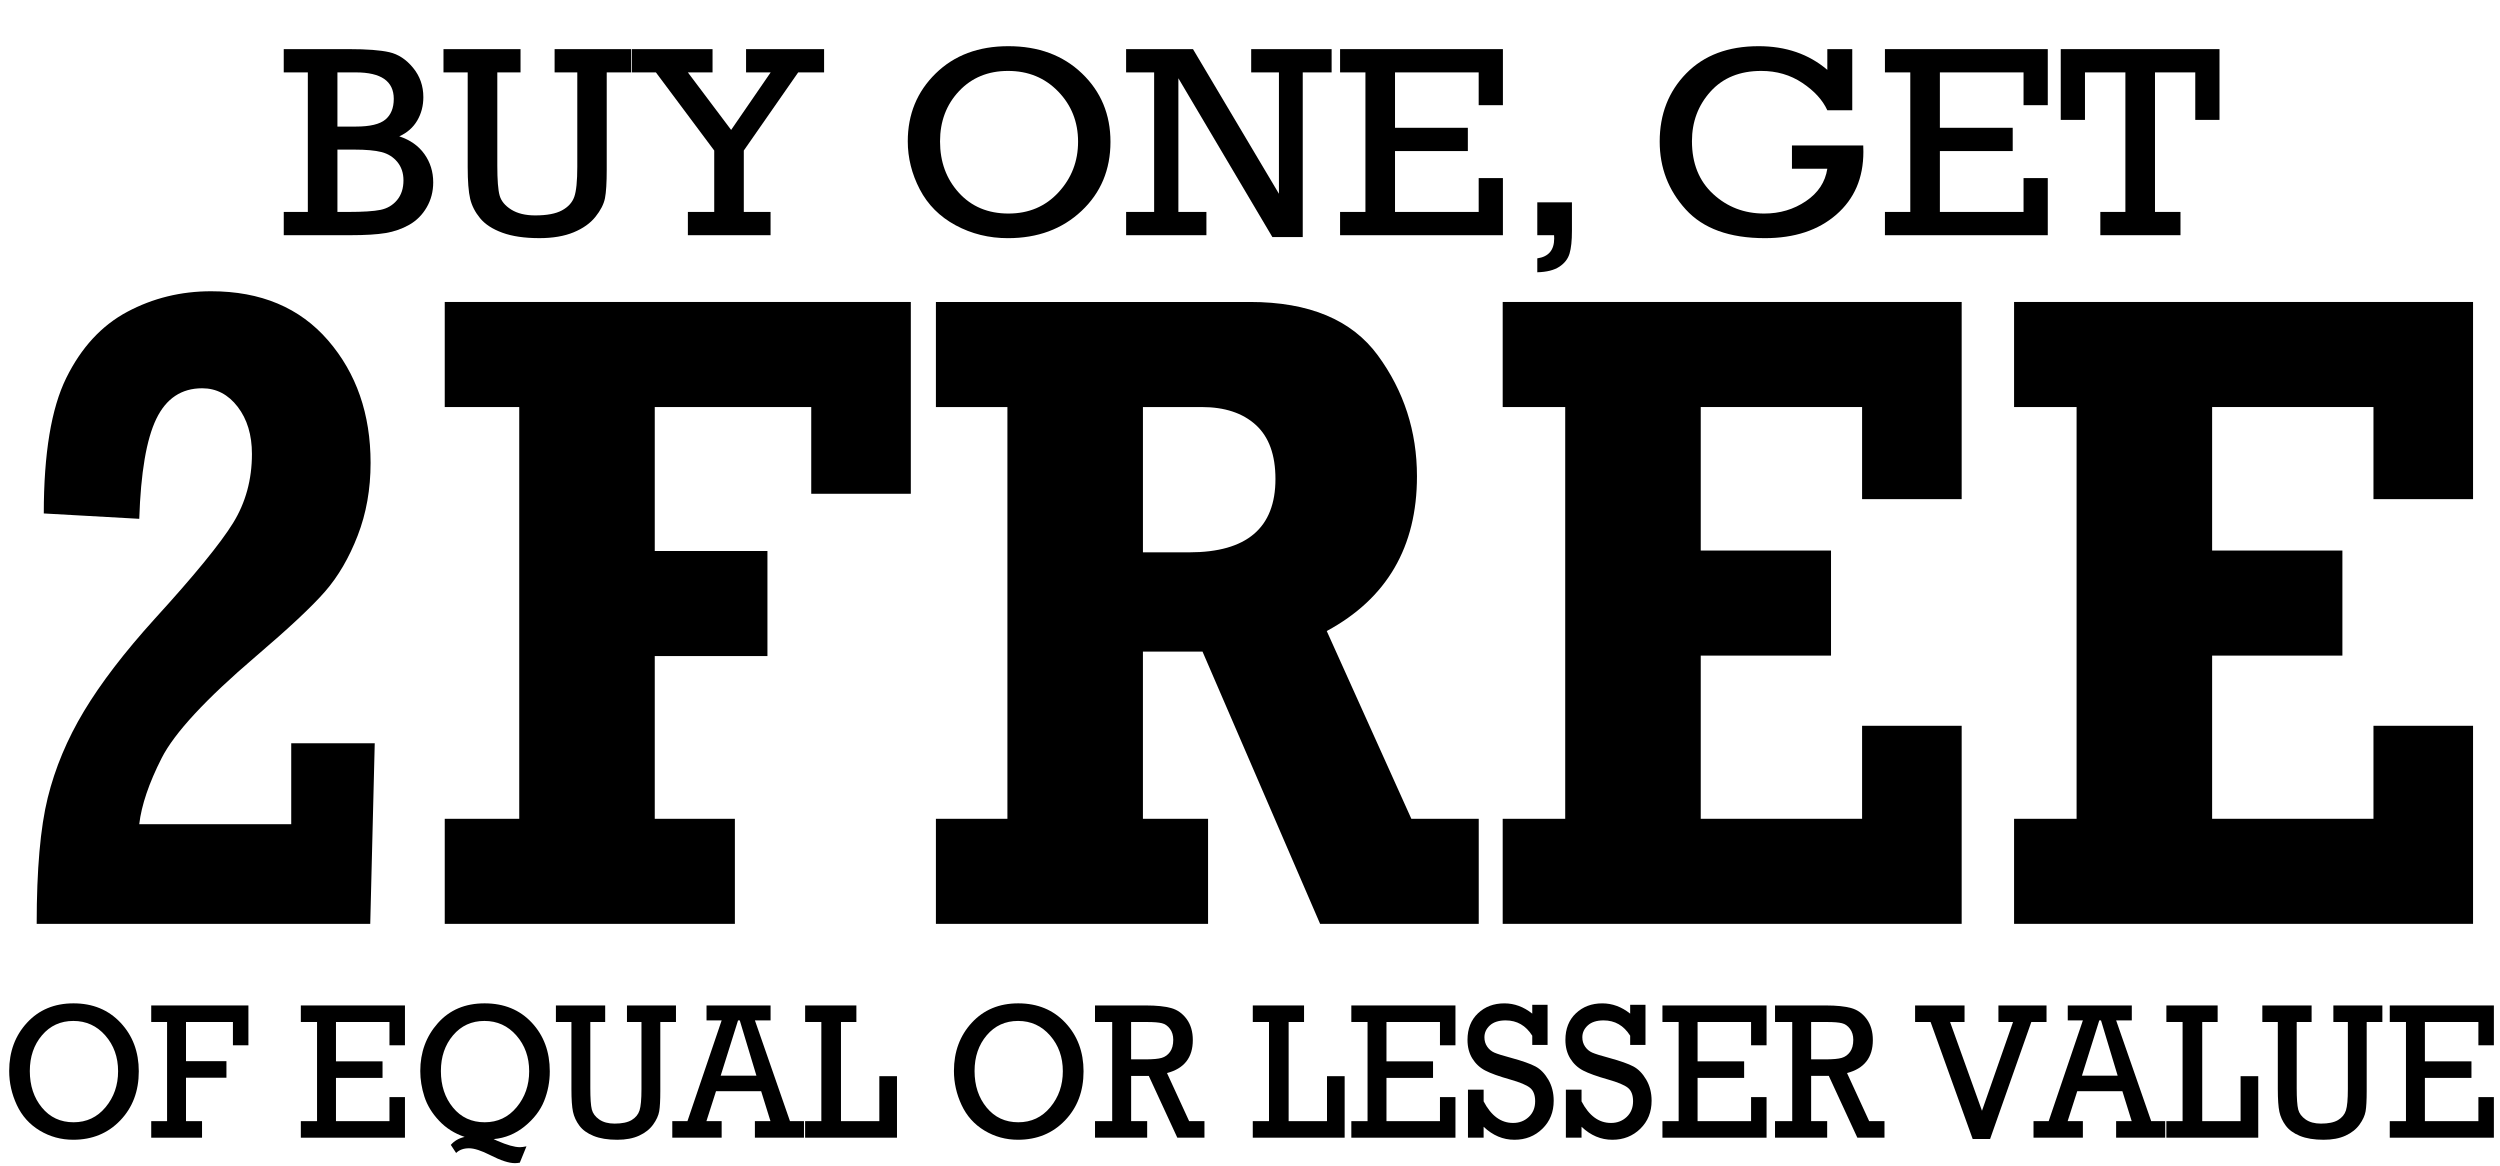
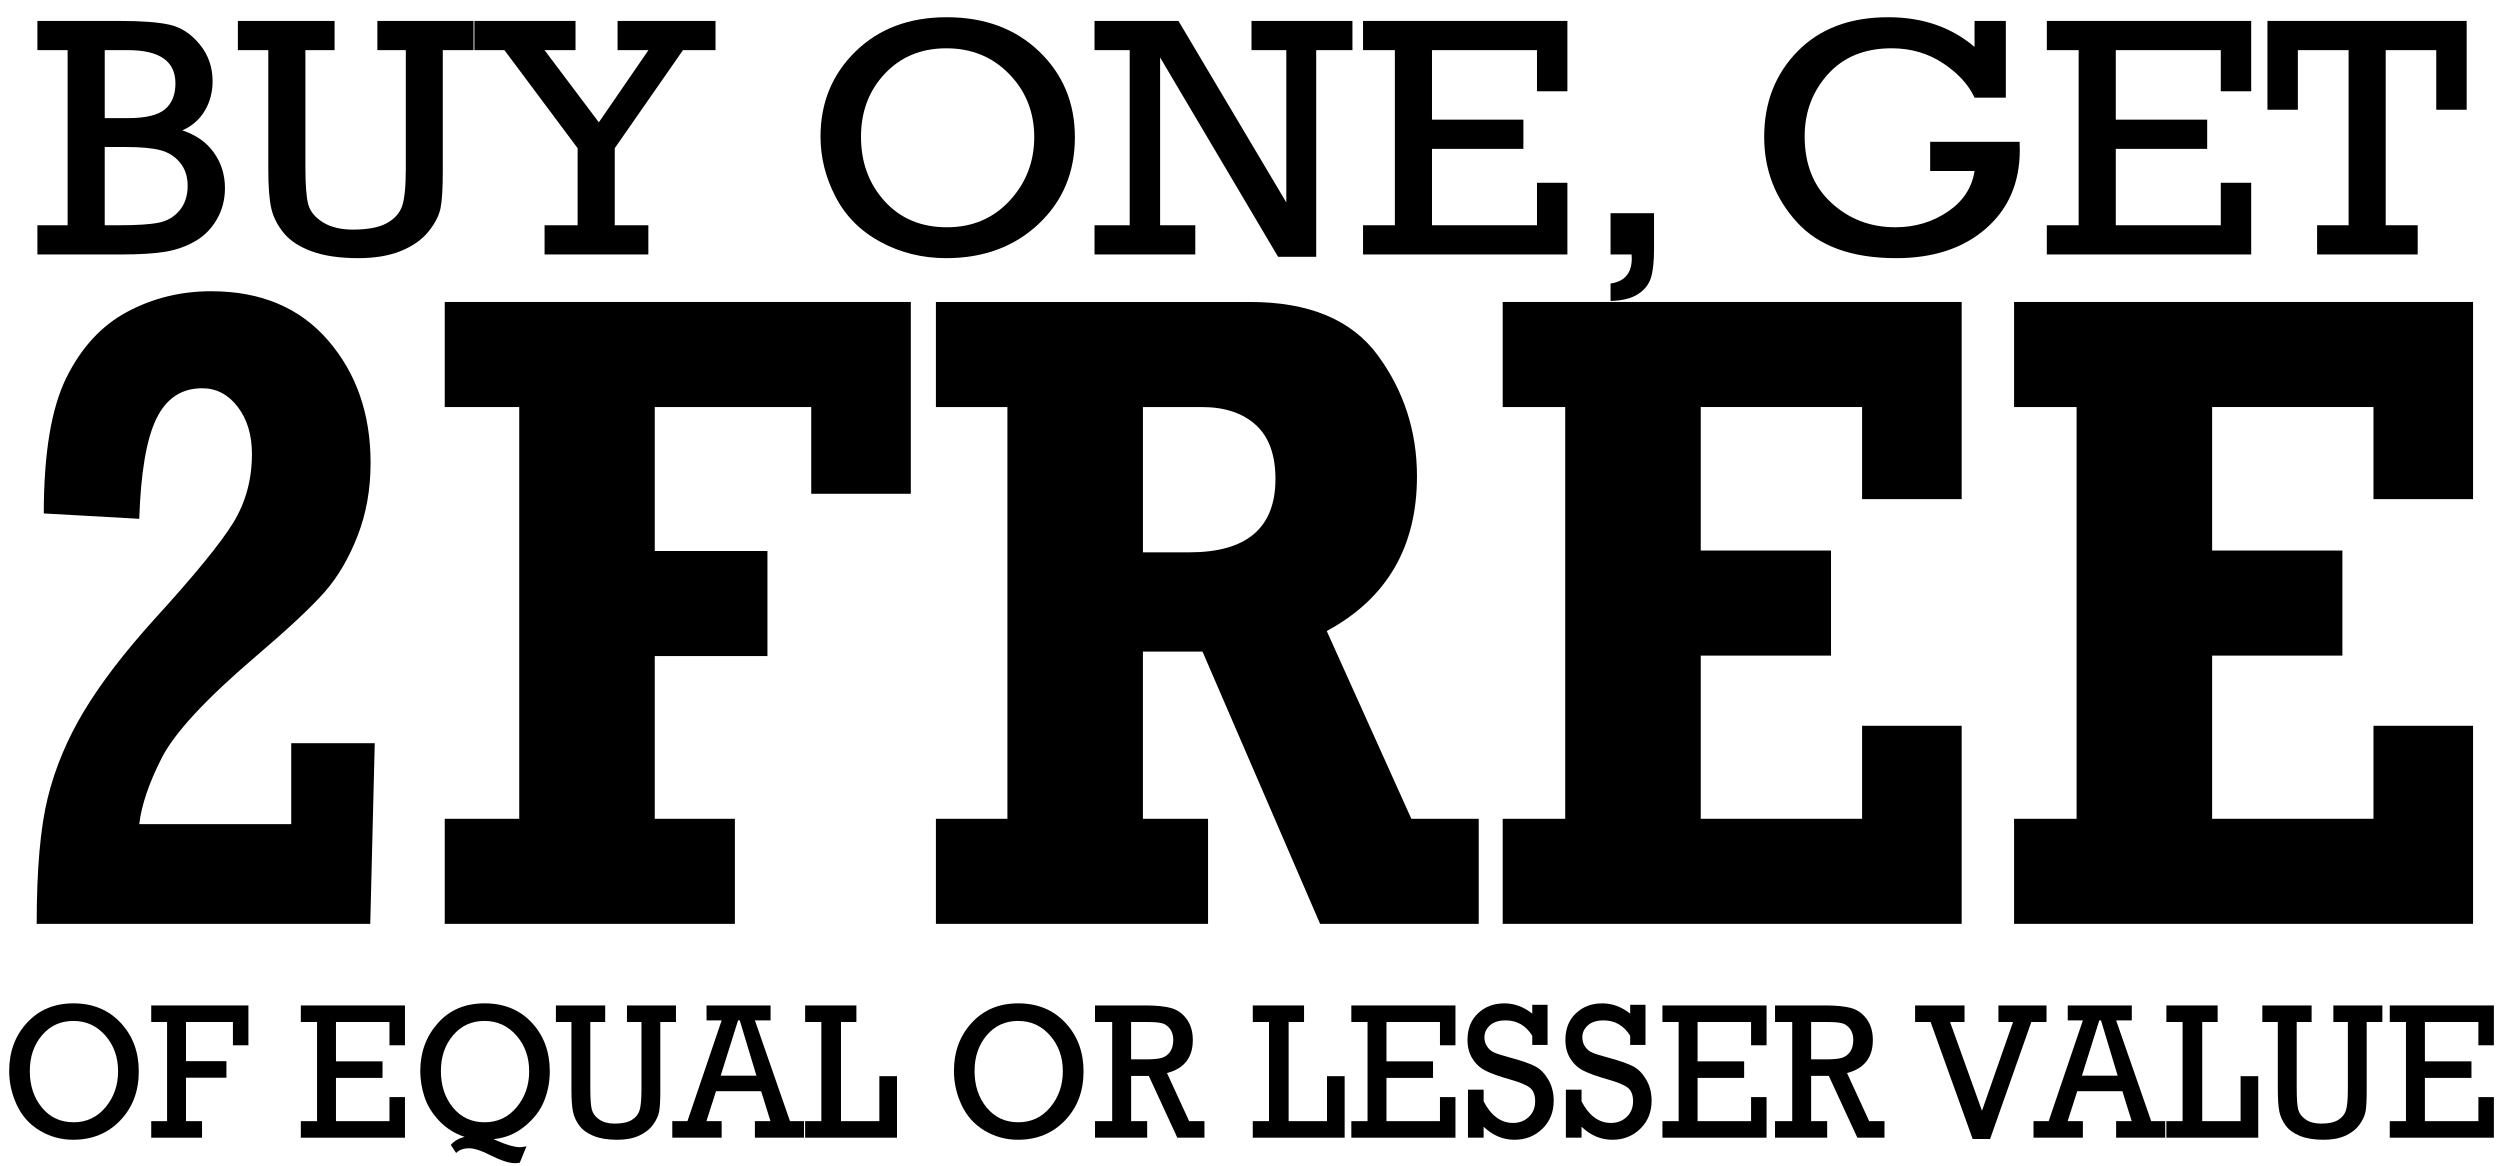
<svg xmlns="http://www.w3.org/2000/svg" version="1.1" id="Layer_1" x="0px" y="0px" viewBox="0 0 1650 769" style="enable-background:new 0 0 1650 769;" xml:space="preserve">
  <g>
-     <path d="M247.33,490.54l-2.97,119.21H24.21c0-35.8,2.43-63.54,7.29-83.21c4.86-19.67,12.85-38.75,23.97-57.24   c11.12-18.49,26.64-38.75,46.57-60.78c26.19-28.72,43.44-49.82,51.76-63.29c8.32-13.47,12.48-28.67,12.48-45.59   c0-12.59-3.13-22.96-9.39-31.13c-6.26-8.16-14.08-12.25-23.47-12.25c-13.67,0-23.76,6.74-30.27,20.21   c-6.51,13.48-10.25,35.46-11.24,65.95l-63.01-3.54c0-39.54,4.94-69.34,14.82-89.41c9.88-20.06,23.31-34.62,40.27-43.67   c16.96-9.05,35.41-13.57,55.35-13.57c32.78,0,58.52,10.82,77.21,32.46c18.69,21.64,28.04,48.59,28.04,80.85   c0,17.31-2.84,33.3-8.52,47.95c-5.68,14.66-12.85,26.95-21.5,36.88c-8.65,9.94-23.93,24.25-45.83,42.93   c-32.95,28.13-53.62,50.46-62.02,66.98c-8.4,16.52-13.34,31.08-14.82,43.67h100.31v-53.41H247.33z" />
+     <path d="M247.33,490.54l-2.96,119.21H24.21c0-35.8,2.43-63.54,7.29-83.21c4.86-19.67,12.85-38.75,23.97-57.24   c11.12-18.49,26.64-38.75,46.57-60.79c26.19-28.72,43.44-49.82,51.76-63.29c8.32-13.47,12.48-28.67,12.48-45.59   c0-12.59-3.13-22.96-9.39-31.13c-6.26-8.16-14.08-12.25-23.47-12.25c-13.67,0-23.76,6.74-30.27,20.21   c-6.51,13.48-10.25,35.46-11.24,65.95l-63.01-3.54c0-39.54,4.94-69.34,14.82-89.41s23.31-34.62,40.27-43.67   c16.96-9.05,35.41-13.57,55.35-13.57c32.78,0,58.52,10.82,77.21,32.46c18.69,21.64,28.04,48.59,28.04,80.85   c0,17.31-2.84,33.3-8.52,47.95c-5.68,14.66-12.85,26.95-21.5,36.88c-8.65,9.94-23.93,24.25-45.83,42.93   c-32.95,28.13-53.62,50.46-62.02,66.98c-8.4,16.52-13.34,31.08-14.82,43.67h100.31v-53.41H247.33z" />
    <path d="M293.53,609.75v-69.34h49.17V268.65h-49.17V199.3h307.61v126.59h-65.72v-57.24H432.14v95.01h74.37V433h-74.37v107.41h52.88   v69.34H293.53z" />
-     <path d="M975.97,540.41v69.34h-104.7l-77.61-179.7h-39.33v110.36h42.99v69.34H617.7v-69.34h47.19V268.65H617.7V199.3H825   c39.04,0,67.16,11.76,84.38,35.26c17.21,23.51,25.82,50.12,25.82,79.82c0,46.62-19.85,80.66-59.55,102.1l55.84,123.93H975.97z    M754.33,364.54h30.64c37.88,0,56.83-16.13,56.83-48.39c0-15.93-4.32-27.83-12.97-35.7c-8.65-7.87-20.55-11.8-35.7-11.8h-38.79   V364.54z" />
+     <path d="M975.96,540.41v69.34h-104.7l-77.61-179.7h-39.33v110.36h42.99v69.34H617.7v-69.34h47.19V268.65H617.7V199.3H825   c39.04,0,67.16,11.76,84.38,35.26c17.21,23.51,25.82,50.12,25.82,79.82c0,46.62-19.85,80.66-59.55,102.09l55.84,123.93H975.96z    M754.33,364.54h30.64c37.88,0,56.83-16.13,56.83-48.39c0-15.93-4.32-27.83-12.97-35.7c-8.65-7.87-20.55-11.8-35.7-11.8h-38.79   V364.54z" />
    <path d="M991.78,609.75v-69.34h41.26V268.65h-41.26V199.3h302.92v130.13h-65.72v-60.79h-106.49v94.72h85.98v69.34h-85.98v107.7   h106.49v-61.38h65.72v130.72H991.78z" />
-     <path d="M1329.29,609.75v-69.34h41.26V268.65h-41.26V199.3h302.92v130.13h-65.72v-60.79H1460v94.72h85.98v69.34H1460v107.7h106.49   v-61.38h65.72v130.72H1329.29z" />
+     <path d="M1329.29,609.75v-69.34h41.26V268.65h-41.26V199.3h302.92v130.13h-65.72v-60.79h-106.49v94.72h85.98v69.34h-85.98v107.7   h106.49v-61.38h65.72v130.72H1329.29z" />
  </g>
  <g>
-     <path d="M203.17,139.88V47.78h-15.9V32.42h43.04c11.84,0,20.72,0.68,26.64,2.03c5.92,1.35,11.14,4.78,15.67,10.29   c4.52,5.5,6.79,11.96,6.79,19.38c0,5.71-1.35,10.86-4.04,15.45c-2.7,4.59-6.65,8.07-11.85,10.42c7.19,2.36,12.72,6.26,16.59,11.7   c3.87,5.45,5.81,11.67,5.81,18.67c0,6.06-1.44,11.57-4.32,16.51c-2.88,4.94-6.71,8.77-11.48,11.48c-4.77,2.71-9.99,4.53-15.67,5.47   c-5.67,0.94-13.4,1.41-23.2,1.41h-43.97v-15.36H203.17z M222.7,83.54h12.18c9.3,0,15.79-1.55,19.48-4.64   c3.69-3.09,5.53-7.64,5.53-13.64c0-11.66-8.34-17.48-25.01-17.48H222.7V83.54z M222.7,139.88h7.34c9.61,0,16.64-0.46,21.1-1.37   c4.46-0.91,8.1-3.06,10.92-6.45c2.82-3.38,4.23-7.73,4.23-13.02c0-4.83-1.35-8.87-4.04-12.14s-6.17-5.44-10.41-6.53   c-4.25-1.09-10.24-1.63-17.99-1.63H222.7V139.88z" />
-     <path d="M328.22,47.78v61.46c0,9.54,0.51,16.13,1.53,19.78c1.02,3.65,3.58,6.75,7.67,9.31c4.09,2.56,9.36,3.84,15.8,3.84   c7.68,0,13.57-1.1,17.66-3.31c4.09-2.21,6.8-5.18,8.13-8.92c1.33-3.74,2-10.34,2-19.82V47.78h-14.97V32.42h50.58v15.36h-16.18   v64.19c0,8.65-0.39,14.94-1.16,18.85c-0.78,3.92-2.87,8.01-6.28,12.27c-3.41,4.27-8.21,7.68-14.41,10.24   c-6.2,2.56-13.73,3.84-22.59,3.84c-9.79,0-17.94-1.19-24.45-3.58c-6.51-2.38-11.4-5.58-14.69-9.58c-3.29-4-5.47-8.27-6.55-12.8   c-1.08-4.53-1.63-11.57-1.63-21.1V47.78H292.7V32.42h50.85v15.36H328.22z" />
-     <path d="M471.39,139.88V99.35L432.9,47.78h-15.8V32.42h53.18v15.36h-16.29l28.56,37.97l26.09-37.97H492.4V32.42h51.5v15.36H526.8   l-35.89,51.57v40.53h17.66v15.36h-54.57v-15.36H471.39z" />
-     <path d="M599.13,93.26c0-17.84,6.14-32.76,18.41-44.77s28.26-18.01,47.97-18.01c19.9,0,36.1,6,48.62,18.01   c12.52,12.01,18.78,27.05,18.78,45.12c0,18.42-6.37,33.63-19.1,45.61c-12.74,11.98-28.93,17.97-48.58,17.97   c-12.52,0-24.03-2.84-34.54-8.52c-10.51-5.68-18.39-13.6-23.66-23.75C601.76,114.76,599.13,104.21,599.13,93.26z M620.42,93.34   c0,13.48,4.15,24.78,12.46,33.91c8.3,9.12,19.21,13.69,32.73,13.69c13.39,0,24.39-4.66,33-14c8.61-9.33,12.92-20.47,12.92-33.42   c0-13.07-4.39-24.12-13.16-33.16c-8.77-9.04-19.79-13.55-33.05-13.55c-13.2,0-23.99,4.45-32.35,13.33   C624.6,69.03,620.42,80.1,620.42,93.34z" />
-     <path d="M761.73,139.88V47.78h-18.5V32.42h44.14l56.73,95.47V47.78h-18.32V32.42h53.09v15.36h-19.06v108.69h-20.04L777.73,51.65   v88.23h18.5v15.36h-52.99v-15.36H761.73z" />
-     <path d="M901.19,139.88V47.78h-16.74V32.42h107.47v37h-15.99V47.78h-55.22v36.56h48.07V99.7h-48.07v40.18h55.22v-22.34h15.99v37.7   H884.45v-15.36H901.19z" />
-     <path d="M1014.61,155.24v-21.72h22.87v18.9c0,6.42-0.53,11.39-1.58,14.92s-3.3,6.43-6.74,8.7c-3.44,2.27-8.29,3.49-14.55,3.66   v-9.18c7.44-1.06,11.16-5.45,11.16-13.16c0-0.47-0.03-1.18-0.09-2.12H1014.61z" />
-     <path d="M1182.7,95.99h47.04c0.06,1.59,0.09,3,0.09,4.24c0,17.25-5.95,31.05-17.85,41.41c-11.9,10.36-27.61,15.54-47.13,15.54   c-23.37,0-40.78-6.31-52.25-18.94c-11.47-12.63-17.2-27.56-17.2-44.81c0-18.07,5.86-33.08,17.57-45.03   c11.71-11.95,27.61-17.92,47.69-17.92c18.04,0,33.16,5.21,45.37,15.63V32.42h16.46v40.35h-16.46c-3.1-6.77-8.6-12.79-16.5-18.06   c-7.9-5.27-16.94-7.9-27.1-7.9c-14.13,0-25.29,4.53-33.47,13.6c-8.18,9.07-12.27,19.99-12.27,32.76c0,14.66,4.66,26.28,13.99,34.88   c9.33,8.6,20.56,12.89,33.7,12.89c10.29,0,19.46-2.72,27.52-8.17c8.06-5.44,12.77-12.58,14.13-21.41h-23.34V95.99z" />
-     <path d="M1260.79,139.88V47.78h-16.73V32.42h107.47v37h-15.99V47.78h-55.22v36.56h48.07V99.7h-48.07v40.18h55.22v-22.34h15.99v37.7   h-107.47v-15.36H1260.79z" />
-     <path d="M1402.76,139.88V47.78h-26.68v31.35h-15.99V32.42h104.78v46.71h-15.99V47.78h-26.59v92.09h16.83v15.36h-52.9v-15.36   H1402.76z" />
+     <path d="M44.63,148.67V33.09H24.68V13.81H78.7c14.86,0,26,0.85,33.43,2.55c7.43,1.7,13.98,6,19.66,12.91   c5.68,6.91,8.52,15.01,8.52,24.32c0,7.17-1.69,13.63-5.08,19.39c-3.38,5.76-8.34,10.12-14.88,13.08   c9.02,2.96,15.96,7.85,20.83,14.68c4.86,6.83,7.29,14.65,7.29,23.44c0,7.61-1.81,14.52-5.43,20.72   c-3.62,6.21-8.42,11.01-14.41,14.41c-5.99,3.4-12.54,5.69-19.66,6.87c-7.12,1.18-16.82,1.77-29.11,1.77H24.68v-19.28H44.63z    M69.13,77.97h15.28c11.67,0,19.81-1.94,24.44-5.82c4.63-3.88,6.94-9.58,6.94-17.12c0-14.63-10.46-21.94-31.39-21.94H69.13V77.97z    M69.13,148.67h9.22c12.06,0,20.88-0.57,26.48-1.72c5.6-1.14,10.17-3.84,13.71-8.09c3.54-4.25,5.31-9.7,5.31-16.34   c0-6.06-1.69-11.14-5.08-15.24c-3.38-4.1-7.74-6.83-13.07-8.2c-5.33-1.37-12.85-2.05-22.58-2.05h-14V148.67z" />
+     <path d="M201.56,33.09v77.12c0,11.97,0.64,20.24,1.93,24.82c1.28,4.58,4.49,8.48,9.63,11.69c5.13,3.21,11.74,4.82,19.83,4.82   c9.64,0,17.03-1.39,22.17-4.16c5.13-2.77,8.54-6.5,10.21-11.19c1.67-4.69,2.51-12.98,2.51-24.88V33.09h-18.78V13.81h63.47v19.28   h-20.3v80.56c0,10.86-0.49,18.75-1.46,23.66c-0.97,4.91-3.6,10.05-7.88,15.4c-4.28,5.36-10.31,9.64-18.08,12.85   c-7.78,3.21-17.23,4.82-28.35,4.82c-12.29,0-22.52-1.5-30.69-4.49c-8.17-2.99-14.31-7-18.43-12.02   c-4.12-5.02-6.87-10.38-8.23-16.07c-1.36-5.69-2.04-14.52-2.04-26.48V33.09h-20.07V13.81h63.82v19.28H201.56z" />
+     <path d="M381.23,148.67V97.8l-48.3-64.71H313.1V13.81h66.74v19.28h-20.45l35.85,47.65l32.74-47.65H407.6V13.81h64.64v19.28h-21.47   L405.74,97.8v50.86h22.17v19.28h-68.49v-19.28H381.23z" />
+     <path d="M541.54,90.16c0-22.38,7.7-41.11,23.1-56.18c15.4-15.07,35.47-22.61,60.2-22.61c24.97,0,45.31,7.54,61.02,22.61   c15.71,15.07,23.57,33.95,23.57,56.62c0,23.12-7.99,42.2-23.98,57.23c-15.98,15.03-36.31,22.55-60.96,22.55   c-15.71,0-30.16-3.56-43.34-10.69c-13.18-7.13-23.08-17.06-29.69-29.81C544.85,117.14,541.54,103.9,541.54,90.16z M568.26,90.27   c0,16.92,5.21,31.1,15.63,42.55c10.42,11.45,24.11,17.18,41.07,17.18c16.8,0,30.61-5.85,41.42-17.56   c10.81-11.71,16.22-25.69,16.22-41.94c0-16.4-5.5-30.27-16.51-41.61c-11.01-11.34-24.83-17.01-41.48-17.01   c-16.57,0-30.1,5.58-40.6,16.73C573.51,59.76,568.26,73.65,568.26,90.27z" />
+     <path d="M745.6,148.67V33.09h-23.22V13.81h55.4l71.19,119.81V33.09h-22.98V13.81h66.62v19.28h-23.92V169.5h-25.15L765.67,37.94   v110.73h23.22v19.28h-66.5v-19.28H745.6z" />
+     <path d="M920.61,148.67V33.09h-21V13.81h134.87v46.43h-20.07V33.09h-69.3v45.88h60.32v19.28h-60.32v50.42h69.3v-28.04h20.07v47.32   H899.61v-19.28H920.61z" />
+     <path d="M1062.96,167.95v-27.26h28.7v23.71c0,8.05-0.66,14.29-1.98,18.73c-1.32,4.43-4.14,8.07-8.46,10.91   c-4.32,2.84-10.4,4.38-18.26,4.6v-11.52c9.33-1.33,14-6.83,14-16.51c0-0.59-0.04-1.48-0.12-2.66H1062.96z" />
+     <path d="M1273.9,93.59h59.04c0.08,1.99,0.12,3.77,0.12,5.32c0,21.65-7.47,38.97-22.4,51.97c-14.93,13-34.65,19.5-59.15,19.5   c-29.32,0-51.18-7.92-65.57-23.77c-14.39-15.85-21.58-34.59-21.58-56.24c0-22.68,7.35-41.52,22.05-56.51   c14.7-15,34.65-22.49,59.85-22.49c22.63,0,41.61,6.54,56.94,19.61V13.81h20.65v50.64h-20.65c-3.89-8.49-10.79-16.05-20.71-22.66   c-9.92-6.61-21.26-9.92-34.01-9.92c-17.73,0-31.73,5.69-42,17.06c-10.27,11.38-15.4,25.08-15.4,41.11   c0,18.39,5.85,32.98,17.56,43.77c11.71,10.79,25.8,16.18,42.29,16.18c12.91,0,24.42-3.42,34.54-10.25   c10.11-6.83,16.02-15.79,17.73-26.87h-29.29V93.59z" />
+     <path d="M1371.91,148.67V33.09h-21V13.81h134.88v46.43h-20.07V33.09h-69.3v45.88h60.32v19.28h-60.32v50.42h69.3v-28.04h20.07v47.32   H1350.9v-19.28H1371.91z" />
+     <path d="M1550.07,148.67V33.09h-33.49v39.34h-20.07V13.81H1628v58.62h-20.07V33.09h-33.37v115.58h21.12v19.28h-66.39v-19.28   H1550.07z" />
  </g>
  <g>
    <path d="M6.06,706.82c0-12.67,3.92-23.28,11.77-31.81s18.07-12.8,30.67-12.8c12.72,0,23.08,4.27,31.09,12.8   c8,8.53,12.01,19.22,12.01,32.06c0,13.09-4.07,23.89-12.22,32.4c-8.14,8.51-18.5,12.77-31.06,12.77c-8.01,0-15.37-2.02-22.08-6.05   c-6.72-4.04-11.76-9.66-15.13-16.88C7.75,722.1,6.06,714.6,6.06,706.82z M19.68,706.89c0,9.58,2.65,17.61,7.97,24.09   c5.31,6.48,12.29,9.72,20.93,9.72c8.56,0,15.59-3.31,21.1-9.94c5.51-6.63,8.26-14.54,8.26-23.75c0-9.29-2.8-17.14-8.41-23.56   c-5.61-6.42-12.65-9.63-21.13-9.63c-8.44,0-15.34,3.16-20.69,9.47C22.35,689.61,19.68,697.47,19.68,706.89z" />
    <path d="M110.27,739.95v-65.44H99.81V663.6h64.14v26.29h-10.22v-15.37h-30.97v25.85h26.69v10.92h-26.69v28.67h10.58v10.92H99.81   v-10.92H110.27z" />
    <path d="M209.25,739.95v-65.44h-10.7V663.6h68.72v26.29h-10.22v-15.37h-35.31v25.97h30.73v10.92h-30.73v28.55h35.31v-15.87h10.22   v26.79h-68.72v-10.92H209.25z" />
-     <path d="M325.77,751.81l2.44,1.13c6.46,2.8,11.43,4.2,14.92,4.2c1.11,0,2.56-0.19,4.34-0.56l-4.4,10.79   c-1.19,0.21-2.28,0.31-3.27,0.31c-3.92,0-9.33-1.76-16.23-5.29c-5.94-3.02-10.62-4.53-14.03-4.53c-3.53,0-6.36,1.03-8.5,3.1   l-3.51-5.33c2.34-2.68,5.39-4.43,9.15-5.27c-6.66-2.22-12.3-5.78-16.91-10.7c-4.62-4.91-7.84-10.2-9.66-15.87   c-1.82-5.67-2.73-11.3-2.73-16.91c0-12.34,3.86-22.87,11.59-31.59s18.01-13.08,30.85-13.08c12.84,0,23.22,4.25,31.15,12.74   c7.93,8.49,11.89,19.2,11.89,32.12c0,6.86-1.25,13.39-3.75,19.61c-2.5,6.21-6.78,11.79-12.84,16.72   C340.21,748.33,333.38,751.14,325.77,751.81z M290.99,706.89c0,9.58,2.65,17.61,7.97,24.09c5.31,6.48,12.29,9.72,20.93,9.72   c8.56,0,15.59-3.31,21.1-9.94c5.51-6.63,8.26-14.54,8.26-23.75c0-9.29-2.8-17.14-8.41-23.56c-5.61-6.42-12.65-9.63-21.13-9.63   c-8.44,0-15.34,3.16-20.69,9.47C293.67,689.61,290.99,697.47,290.99,706.89z" />
+     <path d="M325.77,751.81l2.44,1.13c6.46,2.8,11.43,4.2,14.92,4.2c1.11,0,2.56-0.19,4.34-0.56l-4.4,10.79   c-1.19,0.21-2.28,0.31-3.27,0.31c-3.92,0-9.33-1.76-16.23-5.29c-5.94-3.02-10.62-4.53-14.03-4.53c-3.53,0-6.36,1.03-8.5,3.1   l-3.51-5.33c2.34-2.68,5.39-4.43,9.15-5.27c-6.66-2.22-12.3-5.78-16.91-10.7c-4.62-4.91-7.84-10.2-9.66-15.87   c-1.82-5.67-2.73-11.3-2.73-16.91c0-12.34,3.86-22.87,11.59-31.59s18.01-13.08,30.85-13.08c12.84,0,23.22,4.25,31.15,12.74   c7.93,8.49,11.89,19.2,11.89,32.12c0,6.86-1.25,13.39-3.75,19.61s-6.78,11.79-12.84,16.72   C340.21,748.33,333.38,751.14,325.77,751.81z M290.99,706.89c0,9.58,2.65,17.61,7.97,24.09c5.31,6.48,12.29,9.72,20.93,9.72   c8.56,0,15.59-3.31,21.1-9.94c5.51-6.63,8.26-14.54,8.26-23.75c0-9.29-2.8-17.14-8.41-23.56c-5.61-6.42-12.65-9.63-21.13-9.63   c-8.44,0-15.34,3.16-20.69,9.47C293.67,689.61,290.99,697.47,290.99,706.89z" />
    <path d="M389.61,674.51v43.67c0,6.78,0.33,11.46,0.98,14.05c0.65,2.59,2.29,4.8,4.9,6.62s5.98,2.73,10.11,2.73   c4.91,0,8.68-0.78,11.29-2.35s4.35-3.68,5.2-6.34c0.85-2.66,1.28-7.35,1.28-14.08v-44.29h-9.57V663.6h32.34v10.92H435.8v45.61   c0,6.15-0.25,10.61-0.74,13.39c-0.5,2.78-1.83,5.69-4.01,8.72c-2.18,3.03-5.25,5.46-9.21,7.28c-3.96,1.82-8.78,2.73-14.45,2.73   c-6.26,0-11.47-0.85-15.63-2.54c-4.16-1.69-7.29-3.96-9.39-6.81c-2.1-2.84-3.5-5.88-4.19-9.1c-0.69-3.22-1.04-8.22-1.04-15v-44.29   H366.9V663.6h32.52v10.92H389.61z" />
    <path d="M502.36,720.19h-29.79l-6.33,19.76h10.05v10.92h-32.58v-10.92h10.01l22.58-66.5h-9.99v-9.85h42.27v9.85h-10.34l23.14,66.5   h9.25v10.92h-32.4v-10.92h10.28L502.36,720.19z M499.24,709.96l-11-36.51h-1.13l-11.46,36.51H499.24z" />
-     <path d="M542.09,739.95v-65.44h-10.7V663.6h33.82v10.92h-10.17v65.44h25.32v-29.68h11.65v40.59h-60.64v-10.92H542.09z" />
+     <path d="M542.09,739.95v-65.44h-10.7V663.6h33.83v10.92h-10.17v65.44h25.32v-29.68h11.65v40.59h-60.64v-10.92H542.09z" />
    <path d="M629.6,706.82c0-12.67,3.92-23.28,11.77-31.81s18.07-12.8,30.67-12.8c12.72,0,23.08,4.27,31.09,12.8   c8,8.53,12.01,19.22,12.01,32.06c0,13.09-4.07,23.89-12.22,32.4c-8.14,8.51-18.5,12.77-31.06,12.77c-8.01,0-15.37-2.02-22.08-6.05   c-6.72-4.04-11.76-9.66-15.13-16.88C631.28,722.1,629.6,714.6,629.6,706.82z M643.21,706.89c0,9.58,2.65,17.61,7.97,24.09   c5.31,6.48,12.29,9.72,20.93,9.72c8.56,0,15.59-3.31,21.1-9.94c5.51-6.63,8.26-14.54,8.26-23.75c0-9.29-2.8-17.14-8.41-23.56   c-5.61-6.42-12.65-9.63-21.13-9.63c-8.44,0-15.34,3.16-20.69,9.47C645.89,689.61,643.21,697.47,643.21,706.89z" />
    <path d="M734.05,739.95v-65.44h-11.35V663.6h33.59c7.01,0,12.58,0.58,16.7,1.73c4.12,1.15,7.53,3.58,10.23,7.28   c2.69,3.7,4.04,8.31,4.04,13.83c0,11.54-5.68,18.8-17.04,21.77l14.61,31.75h10.11v10.92h-17.91l-18.83-40.78h-11.65v29.86h10.58   v10.92h-34.42v-10.92H734.05z M746.53,699.17h9.75c4.72,0,8.19-0.32,10.43-0.97c2.24-0.65,4.07-1.97,5.5-3.95s2.14-4.65,2.14-8   c0-2.84-0.72-5.25-2.17-7.21c-1.45-1.96-3.23-3.21-5.35-3.73c-2.12-0.52-5.36-0.78-9.72-0.78h-10.58V699.17z" />
    <path d="M837.54,739.95v-65.44h-10.7V663.6h33.83v10.92H850.5v65.44h25.32v-29.68h11.65v40.59h-60.64v-10.92H837.54z" />
    <path d="M902.58,739.95v-65.44h-10.7V663.6h68.72v26.29h-10.22v-15.37h-35.31v25.97h30.73v10.92h-30.73v28.55h35.31v-15.87h10.22   v26.79h-68.72v-10.92H902.58z" />
    <path d="M968.86,750.87v-31.68h10.34v7.72c4.95,9.5,11.43,14.24,19.44,14.24c4.08,0,7.53-1.32,10.34-3.95   c2.81-2.64,4.22-6.09,4.22-10.35c0-4.14-1.15-7.12-3.45-8.94c-2.3-1.82-6.64-3.63-13.02-5.43c-7.41-2.09-12.9-4.07-16.47-5.93   c-3.57-1.86-6.41-4.52-8.53-7.97c-2.12-3.45-3.18-7.54-3.18-12.26c0-7.32,2.31-13.17,6.92-17.54c4.62-4.37,10.41-6.56,17.39-6.56   c6.62,0,12.76,2.26,18.43,6.78v-5.83h10.11v26.48h-10.11v-6.09c-4.24-6.73-10.09-10.1-17.54-10.1c-4.52,0-7.99,1.1-10.4,3.29   c-2.42,2.2-3.63,4.82-3.63,7.87c0,2.34,0.61,4.4,1.84,6.18c1.23,1.78,2.79,3.08,4.7,3.92c1.9,0.84,5.65,2.01,11.24,3.51   c7.29,2,12.58,3.87,15.87,5.61c3.29,1.74,6.12,4.63,8.5,8.69c2.38,4.06,3.57,8.72,3.57,13.99c0,7.45-2.49,13.6-7.46,18.45   c-4.97,4.85-11.13,7.28-18.46,7.28c-7.53,0-14.31-2.86-20.33-8.59v7.21H968.86z" />
    <path d="M1033.48,750.87v-31.68h10.34v7.72c4.95,9.5,11.43,14.24,19.44,14.24c4.08,0,7.53-1.32,10.34-3.95   c2.81-2.64,4.22-6.09,4.22-10.35c0-4.14-1.15-7.12-3.45-8.94c-2.3-1.82-6.64-3.63-13.02-5.43c-7.41-2.09-12.9-4.07-16.47-5.93   c-3.57-1.86-6.41-4.52-8.53-7.97c-2.12-3.45-3.18-7.54-3.18-12.26c0-7.32,2.31-13.17,6.92-17.54c4.62-4.37,10.41-6.56,17.39-6.56   c6.62,0,12.76,2.26,18.43,6.78v-5.83h10.11v26.48h-10.11v-6.09c-4.24-6.73-10.09-10.1-17.54-10.1c-4.52,0-7.99,1.1-10.4,3.29   c-2.42,2.2-3.63,4.82-3.63,7.87c0,2.34,0.61,4.4,1.84,6.18c1.23,1.78,2.79,3.08,4.7,3.92c1.9,0.84,5.65,2.01,11.24,3.51   c7.29,2,12.58,3.87,15.87,5.61c3.29,1.74,6.12,4.63,8.5,8.69c2.38,4.06,3.57,8.72,3.57,13.99c0,7.45-2.49,13.6-7.46,18.45   c-4.97,4.85-11.13,7.28-18.46,7.28c-7.53,0-14.31-2.86-20.33-8.59v7.21H1033.48z" />
    <path d="M1107.91,739.95v-65.44h-10.7V663.6h68.72v26.29h-10.22v-15.37h-35.31v25.97h30.73v10.92h-30.73v28.55h35.31v-15.87h10.22   v26.79h-68.72v-10.92H1107.91z" />
    <path d="M1182.87,739.95v-65.44h-11.35V663.6h33.59c7.01,0,12.58,0.58,16.71,1.73c4.12,1.15,7.53,3.58,10.22,7.28   c2.69,3.7,4.04,8.31,4.04,13.83c0,11.54-5.68,18.8-17.04,21.77l14.61,31.75h10.11v10.92h-17.91L1207,710.08h-11.65v29.86h10.58   v10.92h-34.42v-10.92H1182.87z M1195.35,699.17h9.75c4.72,0,8.19-0.32,10.43-0.97s4.07-1.97,5.5-3.95s2.14-4.65,2.14-8   c0-2.84-0.72-5.25-2.17-7.21c-1.45-1.96-3.23-3.21-5.35-3.73c-2.12-0.52-5.36-0.78-9.72-0.78h-10.58V699.17z" />
    <path d="M1301.97,751.74l-27.78-77.23h-10.23V663.6h32.64v10.92h-9.55l21.06,58.6l20.5-58.6h-9.65V663.6h31.75v10.92h-10.04   l-27.21,77.23H1301.97z" />
    <path d="M1400.77,720.19h-29.79l-6.33,19.76h10.05v10.92h-32.58v-10.92h10.01l22.58-66.5h-9.99v-9.85h42.27v9.85h-10.34l23.14,66.5   h9.25v10.92h-32.4v-10.92h10.28L1400.77,720.19z M1397.66,709.96l-11-36.51h-1.13l-11.46,36.51H1397.66z" />
    <path d="M1440.51,739.95v-65.44h-10.7V663.6h33.83v10.92h-10.17v65.44h25.32v-29.68h11.65v40.59h-60.64v-10.92H1440.51z" />
    <path d="M1515.83,674.51v43.67c0,6.78,0.33,11.46,0.98,14.05c0.65,2.59,2.29,4.8,4.9,6.62c2.62,1.82,5.98,2.73,10.11,2.73   c4.91,0,8.68-0.78,11.29-2.35s4.35-3.68,5.2-6.34c0.85-2.66,1.28-7.35,1.28-14.08v-44.29h-9.57V663.6h32.34v10.92h-10.34v45.61   c0,6.15-0.25,10.61-0.74,13.39c-0.5,2.78-1.83,5.69-4.01,8.72c-2.18,3.03-5.25,5.46-9.21,7.28c-3.96,1.82-8.78,2.73-14.45,2.73   c-6.26,0-11.47-0.85-15.63-2.54c-4.16-1.69-7.29-3.96-9.39-6.81c-2.1-2.84-3.5-5.88-4.19-9.1s-1.04-8.22-1.04-15v-44.29h-10.22   V663.6h32.52v10.92H1515.83z" />
    <path d="M1587.94,739.95v-65.44h-10.7V663.6h68.72v26.29h-10.22v-15.37h-35.31v25.97h30.73v10.92h-30.73v28.55h35.31v-15.87h10.22   v26.79h-68.72v-10.92H1587.94z" />
  </g>
  <g>
</g>
  <g>
</g>
  <g>
</g>
  <g>
</g>
  <g>
</g>
  <g>
</g>
  <g>
</g>
  <g>
</g>
  <g>
</g>
  <g>
</g>
  <g>
</g>
  <g>
</g>
  <g>
</g>
  <g>
</g>
  <g>
</g>
</svg>
